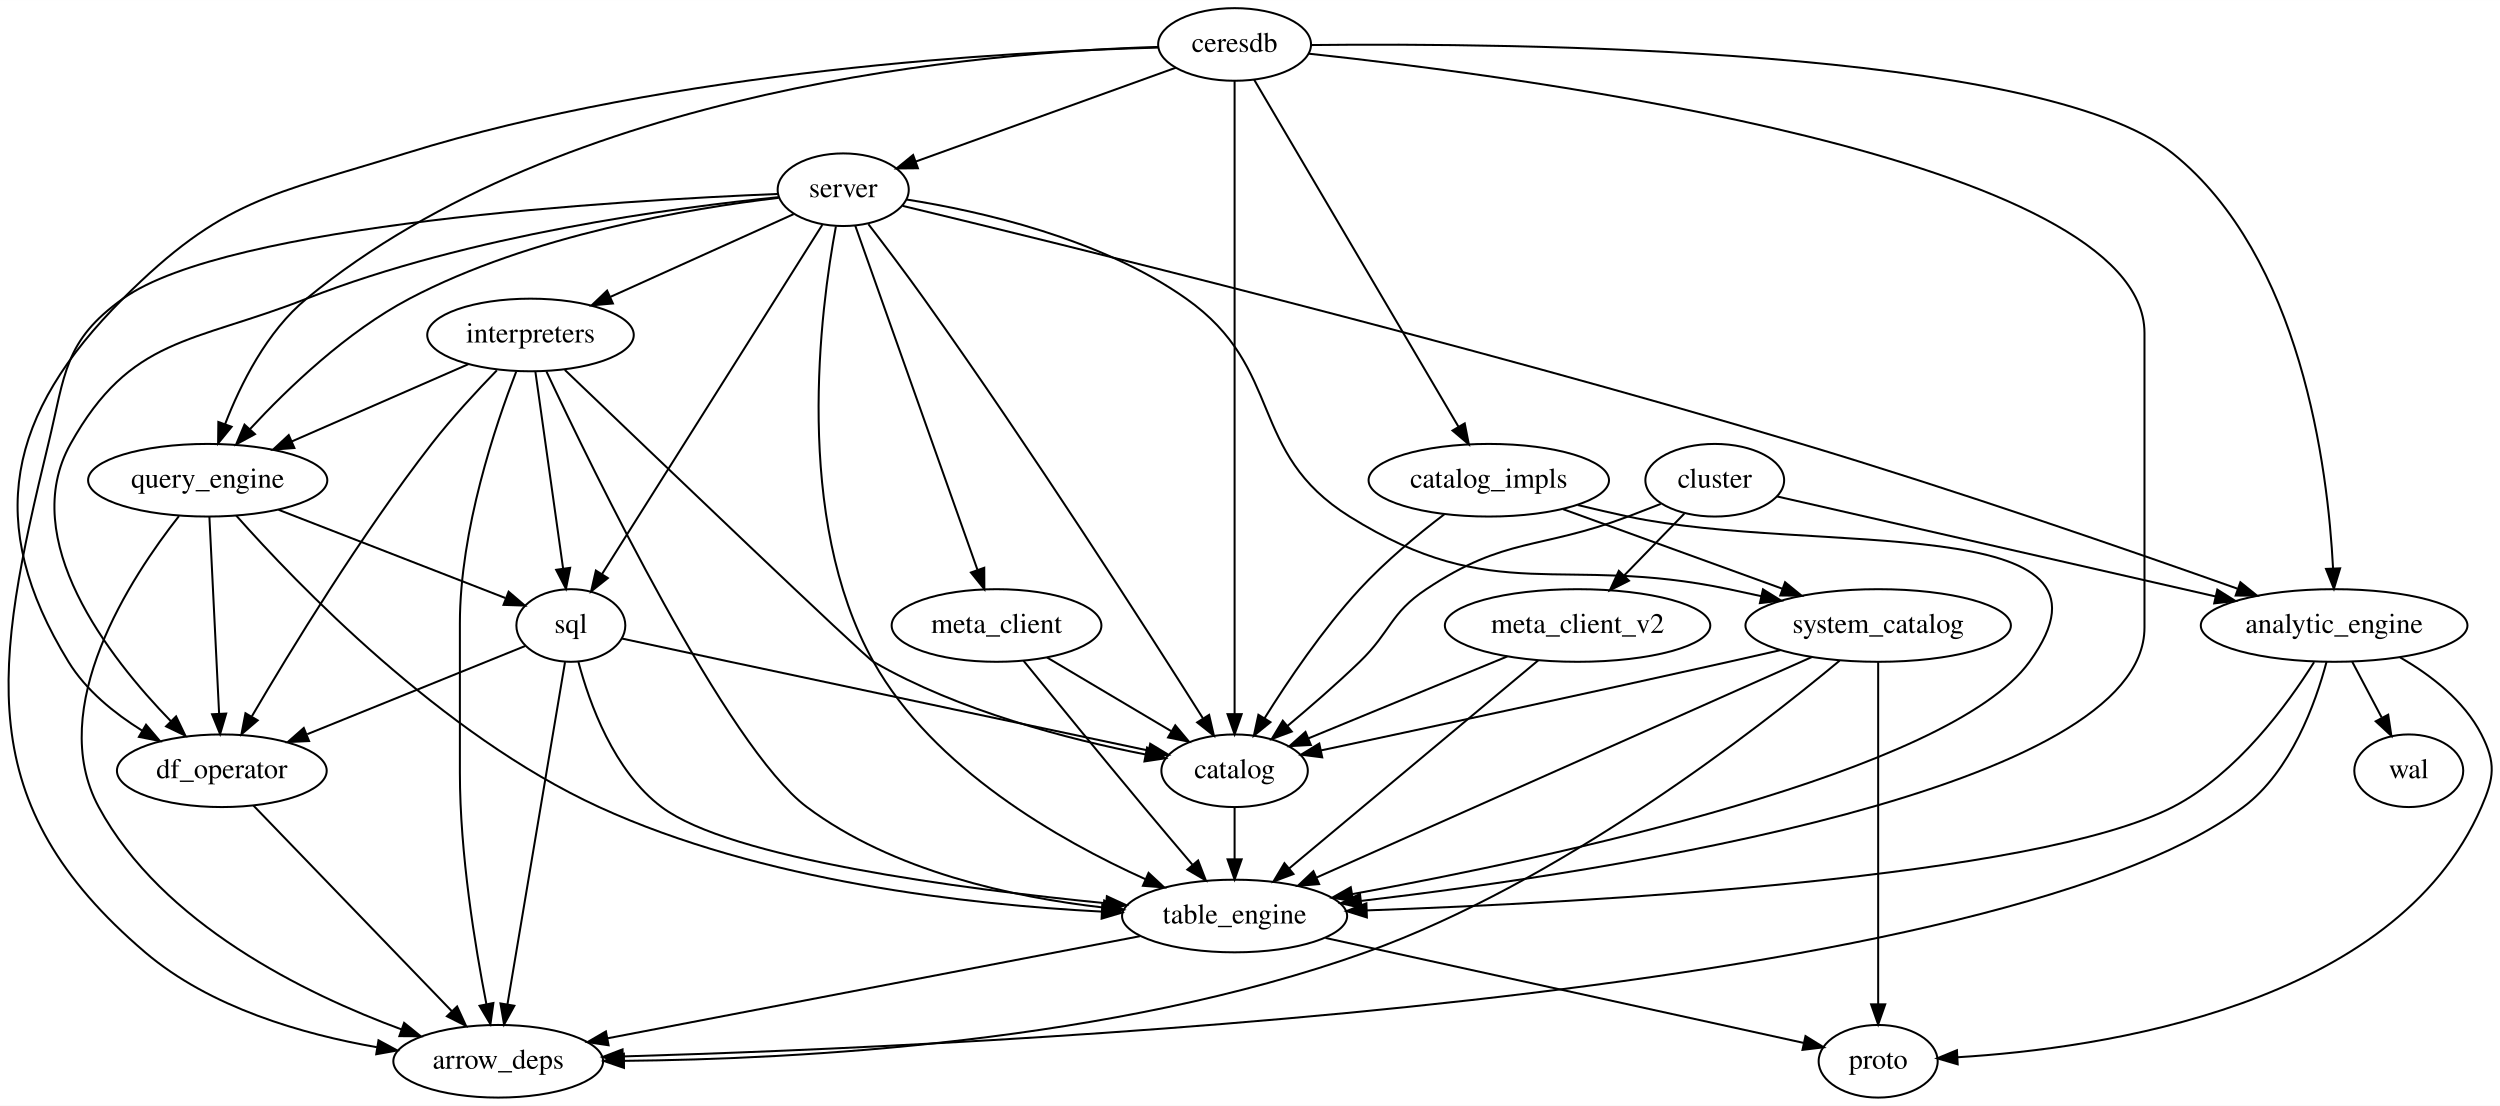
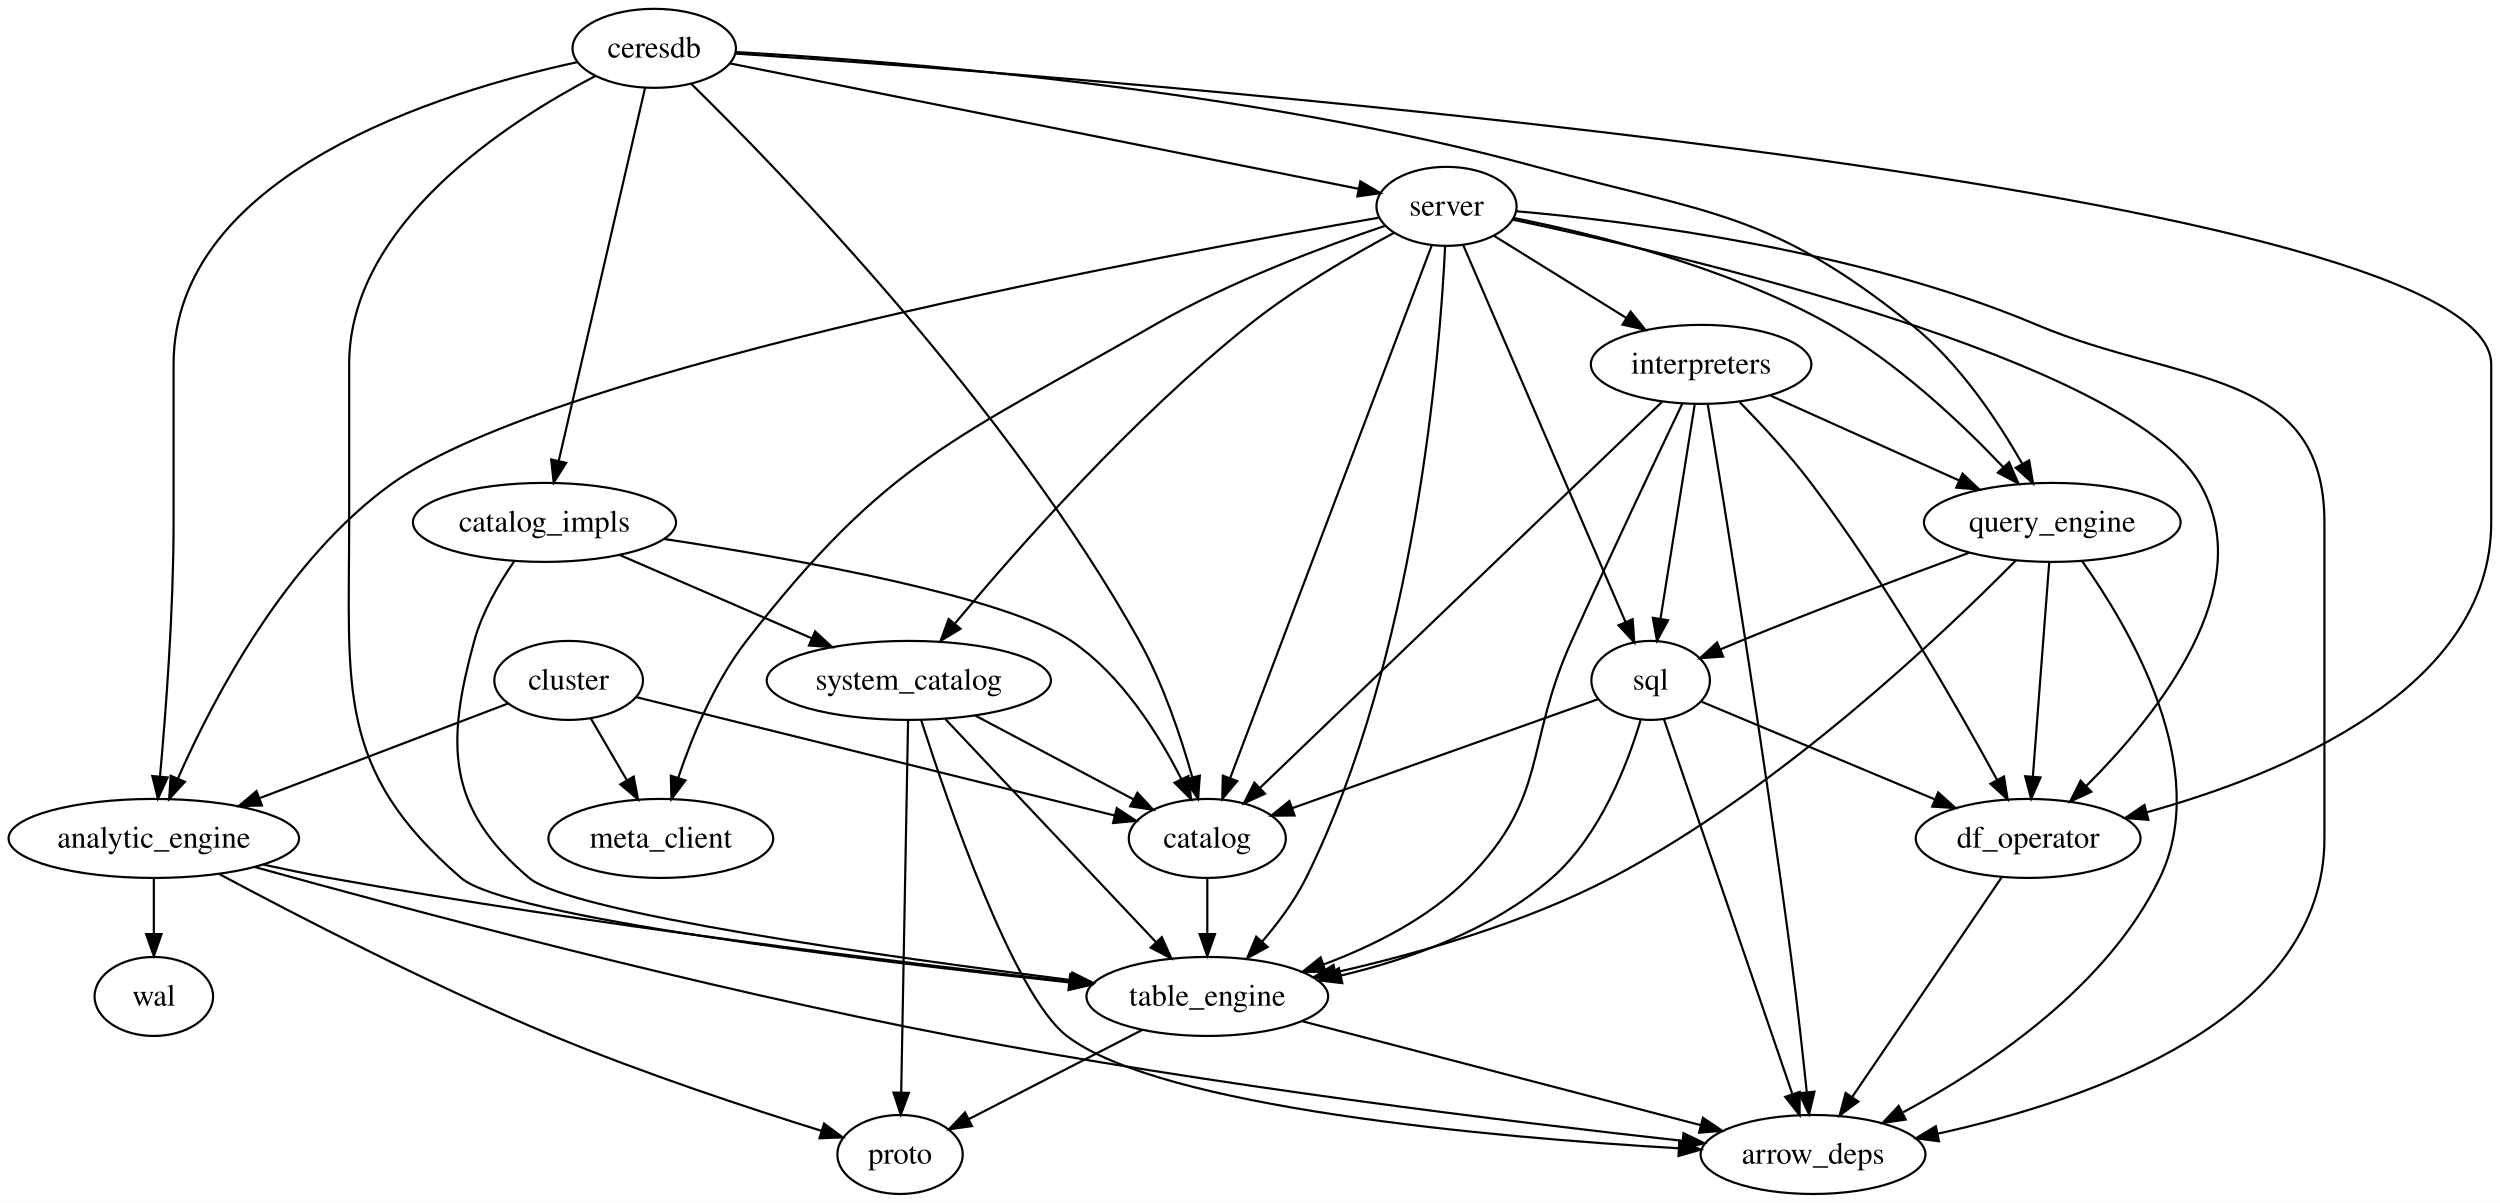
- <svg xmlns="http://www.w3.org/2000/svg" width="1239pt" height="548pt" viewBox="0.00 0.00 1239.17 548.00">
+ <svg xmlns="http://www.w3.org/2000/svg" width="1139pt" height="548pt" viewBox="0.00 0.00 1139.09 548.00">
  <g id="graph0" class="graph" transform="scale(1 1) rotate(0) translate(4 544)">
-     <polygon fill="white" stroke="transparent" points="-4,4 -4,-544 1235.17,-544 1235.17,4 -4,4" />
+     <polygon fill="#ffffff" stroke="transparent" points="-4,4 -4,-544 1135.091,-544 1135.091,4 -4,4" />
    <g id="node1" class="node">
-       <ellipse fill="none" stroke="black" cx="242.95" cy="-18" rx="51.99" ry="18" />
-       <text text-anchor="middle" x="242.95" y="-14.3" font-family="Times,serif" font-size="14.00">arrow_deps</text>
+       <ellipse fill="none" stroke="#000000" cx="822.091" cy="-18" rx="51.224" ry="18" />
+       <text text-anchor="middle" x="822.091" y="-13.8" font-family="Times,serif" font-size="14.00" fill="#000000">arrow_deps</text>
    </g>
    <g id="node2" class="node">
-       <ellipse fill="none" stroke="black" cx="1152.95" cy="-234" rx="66.09" ry="18" />
-       <text text-anchor="middle" x="1152.95" y="-230.3" font-family="Times,serif" font-size="14.00">analytic_engine</text>
+       <ellipse fill="none" stroke="#000000" cx="66.091" cy="-162" rx="66.182" ry="18" />
+       <text text-anchor="middle" x="66.091" y="-157.8" font-family="Times,serif" font-size="14.00" fill="#000000">analytic_engine</text>
    </g>
    <g id="edge1" class="edge">
-       <path fill="none" stroke="black" d="M1149.19,-215.96C1143.75,-195.52 1131.62,-161.78 1107.95,-144 980.67,-48.4 480.96,-25.54 304.81,-20.4" />
-       <polygon fill="black" stroke="black" points="304.77,-16.9 294.68,-20.12 304.57,-23.9 304.77,-16.9" />
+       <path fill="none" stroke="#000000" d="M112.001,-148.992C180.699,-129.906 314.537,-94.18 430.091,-72 547.12,-49.536 685.53,-32.722 762.616,-24.215" />
+       <polygon fill="#000000" stroke="#000000" points="763.061,-27.687 772.621,-23.12 762.299,-20.729 763.061,-27.687" />
    </g>
    <g id="node3" class="node">
-       <ellipse fill="none" stroke="black" cx="926.95" cy="-18" rx="29.5" ry="18" />
-       <text text-anchor="middle" x="926.95" y="-14.3" font-family="Times,serif" font-size="14.00">proto</text>
+       <ellipse fill="none" stroke="#000000" cx="406.091" cy="-18" rx="28.55" ry="18" />
+       <text text-anchor="middle" x="406.091" y="-13.8" font-family="Times,serif" font-size="14.00" fill="#000000">proto</text>
    </g>
    <g id="edge2" class="edge">
-       <path fill="none" stroke="black" d="M1185.64,-218.2C1200.84,-209.44 1217.41,-196.74 1225.95,-180 1233.22,-165.75 1232.32,-158.68 1225.95,-144 1183.12,-45.32 1037.5,-24.32 966.51,-20.01" />
-       <polygon fill="black" stroke="black" points="966.36,-16.49 956.19,-19.46 965.99,-23.48 966.36,-16.49" />
+       <path fill="none" stroke="#000000" d="M95.807,-145.811C131.391,-126.777 193.09,-94.884 248.091,-72 289.147,-54.918 337.731,-38.918 370.08,-28.837" />
+       <polygon fill="#000000" stroke="#000000" points="371.461,-32.074 379.983,-25.779 369.395,-25.386 371.461,-32.074" />
    </g>
    <g id="node4" class="node">
-       <ellipse fill="none" stroke="black" cx="607.95" cy="-90" rx="55.79" ry="18" />
-       <text text-anchor="middle" x="607.95" y="-86.3" font-family="Times,serif" font-size="14.00">table_engine</text>
+       <ellipse fill="none" stroke="#000000" cx="546.091" cy="-90" rx="55.075" ry="18" />
+       <text text-anchor="middle" x="546.091" y="-85.8" font-family="Times,serif" font-size="14.00" fill="#000000">table_engine</text>
    </g>
    <g id="edge3" class="edge">
-       <path fill="none" stroke="black" d="M1143.02,-215.83C1129.91,-194.92 1104.71,-160.38 1072.95,-144 1004.84,-108.89 784.68,-96.74 673.49,-92.78" />
-       <polygon fill="black" stroke="black" points="673.52,-89.28 663.4,-92.44 673.28,-96.28 673.52,-89.28" />
+       <path fill="none" stroke="#000000" d="M115.885,-150.092C125.857,-147.906 136.283,-145.762 146.091,-144 264.573,-122.715 404.162,-105.68 483.178,-96.776" />
+       <polygon fill="#000000" stroke="#000000" points="483.898,-100.217 493.447,-95.626 483.119,-93.261 483.898,-100.217" />
    </g>
    <g id="node5" class="node">
-       <ellipse fill="none" stroke="black" cx="1189.95" cy="-162" rx="27" ry="18" />
-       <text text-anchor="middle" x="1189.95" y="-158.3" font-family="Times,serif" font-size="14.00">wal</text>
+       <ellipse fill="none" stroke="#000000" cx="66.091" cy="-90" rx="27" ry="18" />
+       <text text-anchor="middle" x="66.091" y="-85.8" font-family="Times,serif" font-size="14.00" fill="#000000">wal</text>
    </g>
    <g id="edge4" class="edge">
-       <path fill="none" stroke="black" d="M1161.91,-216.05C1166.29,-207.77 1171.65,-197.62 1176.51,-188.42" />
-       <polygon fill="black" stroke="black" points="1179.75,-189.78 1181.33,-179.31 1173.56,-186.51 1179.75,-189.78" />
+       <path fill="none" stroke="#000000" d="M66.091,-143.831C66.091,-136.131 66.091,-126.974 66.091,-118.417" />
+       <polygon fill="#000000" stroke="#000000" points="69.591,-118.413 66.091,-108.413 62.591,-118.413 69.591,-118.413" />
+     </g>
+     <g id="edge40" class="edge">
+       <path fill="none" stroke="#000000" d="M589.52,-78.671C638.722,-65.835 718.829,-44.938 770.996,-31.329" />
+       <polygon fill="#000000" stroke="#000000" points="771.926,-34.704 780.719,-28.793 770.159,-27.93 771.926,-34.704" />
+     </g>
+     <g id="edge41" class="edge">
+       <path fill="none" stroke="#000000" d="M516.401,-74.731C493.159,-62.778 460.923,-46.2 437.301,-34.051" />
+       <polygon fill="#000000" stroke="#000000" points="438.884,-30.929 428.39,-29.468 435.683,-37.154 438.884,-30.929" />
+     </g>
+     <g id="node6" class="node">
+       <ellipse fill="none" stroke="#000000" cx="546.091" cy="-162" rx="35.78" ry="18" />
+       <text text-anchor="middle" x="546.091" y="-157.8" font-family="Times,serif" font-size="14.00" fill="#000000">catalog</text>
+     </g>
+     <g id="edge5" class="edge">
+       <path fill="none" stroke="#000000" d="M546.091,-143.831C546.091,-136.131 546.091,-126.974 546.091,-118.417" />
+       <polygon fill="#000000" stroke="#000000" points="549.591,-118.413 546.091,-108.413 542.591,-118.413 549.591,-118.413" />
+     </g>
+     <g id="node7" class="node">
+       <ellipse fill="none" stroke="#000000" cx="244.091" cy="-306" rx="59.936" ry="18" />
+       <text text-anchor="middle" x="244.091" y="-301.8" font-family="Times,serif" font-size="14.00" fill="#000000">catalog_impls</text>
+     </g>
+     <g id="edge8" class="edge">
+       <path fill="none" stroke="#000000" d="M230.19,-288.13C223.282,-278.109 215.662,-265.032 212.091,-252 199.069,-204.483 199.561,-175.921 237.091,-144 255.652,-128.213 399.29,-108.107 484.045,-97.436" />
+       <polygon fill="#000000" stroke="#000000" points="484.588,-100.896 494.077,-96.183 483.72,-93.95 484.588,-100.896" />
+     </g>
+     <g id="edge6" class="edge">
+       <path fill="none" stroke="#000000" d="M298.591,-298.449C359.738,-289.17 454.281,-272.151 484.091,-252 507.024,-236.497 523.955,-209.434 534.276,-189.021" />
+       <polygon fill="#000000" stroke="#000000" points="537.486,-190.423 538.68,-179.896 531.182,-187.381 537.486,-190.423" />
+     </g>
+     <g id="node8" class="node">
+       <ellipse fill="none" stroke="#000000" cx="410.091" cy="-234" rx="64.754" ry="18" />
+       <text text-anchor="middle" x="410.091" y="-229.8" font-family="Times,serif" font-size="14.00" fill="#000000">system_catalog</text>
+     </g>
+     <g id="edge7" class="edge">
+       <path fill="none" stroke="#000000" d="M278.486,-291.082C303.801,-280.101 338.43,-265.082 365.812,-253.205" />
+       <polygon fill="#000000" stroke="#000000" points="367.387,-256.337 375.169,-249.147 364.602,-249.915 367.387,-256.337" />
+     </g>
+     <g id="edge36" class="edge">
+       <path fill="none" stroke="#000000" d="M415.69,-215.969C427.92,-177.759 457.867,-90.609 482.091,-72 524.676,-39.287 675,-25.892 760.828,-20.814" />
+       <polygon fill="#000000" stroke="#000000" points="761.18,-24.299 770.964,-20.235 760.781,-17.311 761.18,-24.299" />
+     </g>
+     <g id="edge38" class="edge">
+       <path fill="none" stroke="#000000" d="M409.757,-215.956C409.061,-178.394 407.453,-91.554 406.617,-46.41" />
+       <polygon fill="#000000" stroke="#000000" points="410.112,-46.078 406.427,-36.145 403.113,-46.208 410.112,-46.078" />
+     </g>
+     <g id="edge39" class="edge">
+       <path fill="none" stroke="#000000" d="M426.767,-216.343C450.858,-190.834 495.497,-143.57 522.82,-114.64" />
+       <polygon fill="#000000" stroke="#000000" points="525.381,-117.025 529.703,-107.352 520.292,-112.219 525.381,-117.025" />
+     </g>
+     <g id="edge37" class="edge">
+       <path fill="none" stroke="#000000" d="M440.274,-218.021C461.637,-206.711 490.303,-191.535 512.41,-179.831" />
+       <polygon fill="#000000" stroke="#000000" points="514.242,-182.821 521.443,-175.049 510.967,-176.635 514.242,-182.821" />
+     </g>
+     <g id="node9" class="node">
+       <ellipse fill="none" stroke="#000000" cx="255.091" cy="-234" rx="33.86" ry="18" />
+       <text text-anchor="middle" x="255.091" y="-229.8" font-family="Times,serif" font-size="14.00" fill="#000000">cluster</text>
+     </g>
+     <g id="edge9" class="edge">
+       <path fill="none" stroke="#000000" d="M227.609,-223.531C198.037,-212.265 150.426,-194.127 114.54,-180.457" />
+       <polygon fill="#000000" stroke="#000000" points="115.346,-177.018 104.755,-176.729 112.854,-183.56 115.346,-177.018" />
+     </g>
+     <g id="edge10" class="edge">
+       <path fill="none" stroke="#000000" d="M285.683,-226.431C337.964,-213.495 444.587,-187.114 503.901,-172.439" />
+       <polygon fill="#000000" stroke="#000000" points="504.834,-175.814 513.7,-170.014 503.152,-169.018 504.834,-175.814" />
+     </g>
+     <g id="node10" class="node">
+       <ellipse fill="none" stroke="#000000" cx="297.091" cy="-162" rx="51.216" ry="18" />
+       <text text-anchor="middle" x="297.091" y="-157.8" font-family="Times,serif" font-size="14.00" fill="#000000">meta_client</text>
+     </g>
+     <g id="edge11" class="edge">
+       <path fill="none" stroke="#000000" d="M265.258,-216.571C270.138,-208.206 276.092,-197.998 281.525,-188.684" />
+       <polygon fill="#000000" stroke="#000000" points="284.71,-190.17 286.726,-179.769 278.664,-186.643 284.71,-190.17" />
+     </g>
+     <g id="node11" class="node">
+       <ellipse fill="none" stroke="#000000" cx="771.091" cy="-378" rx="50.246" ry="18" />
+       <text text-anchor="middle" x="771.091" y="-373.8" font-family="Times,serif" font-size="14.00" fill="#000000">interpreters</text>
+     </g>
+     <g id="edge17" class="edge">
+       <path fill="none" stroke="#000000" d="M774.075,-360.025C781.208,-316.728 799.58,-203.191 812.091,-108 814.788,-87.476 817.356,-64.255 819.215,-46.542" />
+       <polygon fill="#000000" stroke="#000000" points="822.727,-46.605 820.275,-36.297 815.764,-45.884 822.727,-46.605" />
+     </g>
+     <g id="edge14" class="edge">
+       <path fill="none" stroke="#000000" d="M762.533,-360.127C750.914,-335.77 729.588,-290.744 712.091,-252 690.545,-204.291 701.818,-181.302 665.091,-144 647.055,-125.681 621.671,-113 598.977,-104.554" />
+       <polygon fill="#000000" stroke="#000000" points="600.04,-101.218 589.446,-101.19 597.711,-107.819 600.04,-101.218" />
+     </g>
+     <g id="edge12" class="edge">
+       <path fill="none" stroke="#000000" d="M753.436,-361.051C713.382,-322.599 615.584,-228.714 570.093,-185.042" />
+       <polygon fill="#000000" stroke="#000000" points="572.382,-182.388 562.744,-177.987 567.534,-187.437 572.382,-182.388" />
+     </g>
+     <g id="node12" class="node">
+       <ellipse fill="none" stroke="#000000" cx="748.091" cy="-234" rx="27" ry="18" />
+       <text text-anchor="middle" x="748.091" y="-229.8" font-family="Times,serif" font-size="14.00" fill="#000000">sql</text>
+     </g>
+     <g id="edge13" class="edge">
+       <path fill="none" stroke="#000000" d="M768.178,-359.762C764.238,-335.093 757.173,-290.86 752.559,-261.973" />
+       <polygon fill="#000000" stroke="#000000" points="756.014,-261.412 750.98,-252.09 749.101,-262.517 756.014,-261.412" />
+     </g>
+     <g id="node13" class="node">
+       <ellipse fill="none" stroke="#000000" cx="920.091" cy="-162" rx="51.216" ry="18" />
+       <text text-anchor="middle" x="920.091" y="-157.8" font-family="Times,serif" font-size="14.00" fill="#000000">df_operator</text>
+     </g>
+     <g id="edge15" class="edge">
+       <path fill="none" stroke="#000000" d="M788.69,-360.781C798.723,-350.541 811.223,-337.041 821.091,-324 855.122,-279.025 887.889,-221.798 905.879,-188.79" />
+       <polygon fill="#000000" stroke="#000000" points="909.084,-190.22 910.761,-179.759 902.927,-186.891 909.084,-190.22" />
+     </g>
+     <g id="node14" class="node">
+       <ellipse fill="none" stroke="#000000" cx="931.091" cy="-306" rx="58.474" ry="18" />
+       <text text-anchor="middle" x="931.091" y="-301.8" font-family="Times,serif" font-size="14.00" fill="#000000">query_engine</text>
+     </g>
+     <g id="edge16" class="edge">
+       <path fill="none" stroke="#000000" d="M802.702,-363.775C827.305,-352.704 861.688,-337.231 888.682,-325.084" />
+       <polygon fill="#000000" stroke="#000000" points="890.21,-328.234 897.893,-320.939 887.338,-321.851 890.21,-328.234" />
+     </g>
+     <g id="edge32" class="edge">
+       <path fill="none" stroke="#000000" d="M754.147,-216.324C767.02,-178.747 797.19,-90.684 812.627,-45.623" />
+       <polygon fill="#000000" stroke="#000000" points="816.022,-46.515 815.952,-35.92 809.399,-44.246 816.022,-46.515" />
+     </g>
+     <g id="edge34" class="edge">
+       <path fill="none" stroke="#000000" d="M743.514,-215.899C737.502,-195.663 725.039,-163.219 703.091,-144 676.284,-120.525 638.756,-107.13 607.113,-99.554" />
+       <polygon fill="#000000" stroke="#000000" points="607.591,-96.074 597.067,-97.293 606.054,-102.903 607.591,-96.074" />
+     </g>
+     <g id="edge33" class="edge">
+       <path fill="none" stroke="#000000" d="M724.126,-225.458C689.682,-213.181 625.812,-190.415 584.671,-175.751" />
+       <polygon fill="#000000" stroke="#000000" points="585.836,-172.451 575.241,-172.39 583.485,-179.044 585.836,-172.451" />
+     </g>
+     <g id="edge35" class="edge">
+       <path fill="none" stroke="#000000" d="M771.288,-224.29C798.412,-212.936 843.862,-193.91 877.41,-179.867" />
+       <polygon fill="#000000" stroke="#000000" points="879.095,-182.956 886.967,-175.866 876.391,-176.499 879.095,-182.956" />
+     </g>
+     <g id="edge42" class="edge">
+       <path fill="none" stroke="#000000" d="M908.074,-144.343C891.029,-119.296 859.708,-73.274 839.941,-44.229" />
+       <polygon fill="#000000" stroke="#000000" points="842.726,-42.1 834.206,-35.802 836.939,-46.038 842.726,-42.1" />
+     </g>
+     <g id="edge18" class="edge">
+       <path fill="none" stroke="#000000" d="M944.699,-288.317C966.398,-257.808 1004.059,-193.77 980.091,-144 956.024,-94.023 901.42,-57.719 863.178,-37.26" />
+       <polygon fill="#000000" stroke="#000000" points="864.323,-33.911 853.837,-32.402 861.093,-40.121 864.323,-33.911" />
+     </g>
+     <g id="edge20" class="edge">
+       <path fill="none" stroke="#000000" d="M914.489,-288.68C882.06,-255.809 806.74,-184.091 730.091,-144 690.587,-123.338 642.065,-109.516 604.769,-101.033" />
+       <polygon fill="#000000" stroke="#000000" points="605.083,-97.518 594.564,-98.78 603.574,-104.353 605.083,-97.518" />
+     </g>
+     <g id="edge19" class="edge">
+       <path fill="none" stroke="#000000" d="M893.218,-292.187C864.495,-281.57 824.118,-266.338 789.091,-252 786.069,-250.763 782.936,-249.447 779.808,-248.113" />
+       <polygon fill="#000000" stroke="#000000" points="781.128,-244.87 770.561,-244.108 778.346,-251.294 781.128,-244.87" />
+     </g>
+     <g id="edge21" class="edge">
+       <path fill="none" stroke="#000000" d="M929.698,-287.762C927.822,-263.201 924.464,-219.247 922.257,-190.354" />
+       <polygon fill="#000000" stroke="#000000" points="925.724,-189.794 921.473,-180.09 918.745,-190.327 925.724,-189.794" />
+     </g>
+     <g id="node15" class="node">
+       <ellipse fill="none" stroke="#000000" cx="655.091" cy="-450" rx="31.922" ry="18" />
+       <text text-anchor="middle" x="655.091" y="-445.8" font-family="Times,serif" font-size="14.00" fill="#000000">server</text>
+     </g>
+     <g id="edge23" class="edge">
+       <path fill="none" stroke="#000000" d="M686.959,-447.762C738.59,-443.237 842.927,-430.319 924.091,-396 989.153,-368.49 1055.091,-376.639 1055.091,-306 1055.091,-306 1055.091,-306 1055.091,-162 1055.091,-79.397 947.813,-42.593 878.842,-27.466" />
+       <polygon fill="#000000" stroke="#000000" points="879.468,-24.022 868.962,-25.389 878.028,-30.872 879.468,-24.022" />
+     </g>
+     <g id="edge22" class="edge">
+       <path fill="none" stroke="#000000" d="M624.357,-444.857C530.526,-428.711 249.633,-376.949 175.091,-324 126.463,-289.459 93.188,-225.867 77.134,-189.478" />
+       <polygon fill="#000000" stroke="#000000" points="80.22,-187.795 73.064,-179.982 73.786,-190.553 80.22,-187.795" />
+     </g>
+     <g id="edge30" class="edge">
+       <path fill="none" stroke="#000000" d="M654.448,-431.718C652.072,-382.587 641.079,-244.615 591.091,-144 585.936,-133.624 578.416,-123.518 570.993,-114.907" />
+       <polygon fill="#000000" stroke="#000000" points="573.571,-112.539 564.275,-107.456 568.372,-117.227 573.571,-112.539" />
+     </g>
+     <g id="edge24" class="edge">
+       <path fill="none" stroke="#000000" d="M648.273,-431.984C629.806,-383.193 578.73,-248.238 556.572,-189.693" />
+       <polygon fill="#000000" stroke="#000000" points="559.72,-188.123 552.907,-180.009 553.173,-190.6 559.72,-188.123" />
+     </g>
+     <g id="edge29" class="edge">
+       <path fill="none" stroke="#000000" d="M631.034,-437.854C612.228,-427.832 585.878,-412.603 565.091,-396 512.098,-353.675 459.44,-293.921 431.209,-260.069" />
+       <polygon fill="#000000" stroke="#000000" points="433.643,-257.521 424.572,-252.047 428.25,-261.983 433.643,-257.521" />
+     </g>
+     <g id="edge26" class="edge">
+       <path fill="none" stroke="#000000" d="M627.329,-441.218C599.692,-431.91 556.541,-415.828 522.091,-396 431.481,-343.85 400.227,-334.561 336.091,-252 321.635,-233.391 311.412,-208.604 305.07,-189.755" />
+       <polygon fill="#000000" stroke="#000000" points="308.321,-188.431 301.943,-179.971 301.653,-190.562 308.321,-188.431" />
+     </g>
+     <g id="edge25" class="edge">
+       <path fill="none" stroke="#000000" d="M676.638,-436.626C693.57,-426.117 717.472,-411.281 736.994,-399.163" />
+       <polygon fill="#000000" stroke="#000000" points="738.965,-402.06 745.615,-393.812 735.273,-396.113 738.965,-402.06" />
+     </g>
+     <g id="edge28" class="edge">
+       <path fill="none" stroke="#000000" d="M662.702,-432.324C678.995,-394.481 717.335,-305.433 736.607,-260.671" />
+       <polygon fill="#000000" stroke="#000000" points="739.895,-261.886 740.635,-251.317 733.466,-259.118 739.895,-261.886" />
+     </g>
+     <g id="edge31" class="edge">
+       <path fill="none" stroke="#000000" d="M685.144,-443.954C762.507,-427.672 964.786,-380.31 998.091,-324 1025.97,-276.865 979.007,-218.253 946.687,-186.03" />
+       <polygon fill="#000000" stroke="#000000" points="948.857,-183.259 939.242,-178.808 943.984,-188.283 948.857,-183.259" />
+     </g>
+     <g id="edge27" class="edge">
+       <path fill="none" stroke="#000000" d="M685.451,-444.74C721.651,-437.566 783.15,-422.478 830.091,-396 860.43,-378.886 889.515,-351.394 908.616,-331.293" />
+       <polygon fill="#000000" stroke="#000000" points="911.417,-333.422 915.675,-323.721 906.296,-328.649 911.417,-333.422" />
+     </g>
+     <g id="node16" class="node">
+       <ellipse fill="none" stroke="#000000" cx="294.091" cy="-522" rx="37.225" ry="18" />
+       <text text-anchor="middle" x="294.091" y="-517.8" font-family="Times,serif" font-size="14.00" fill="#000000">ceresdb</text>
+     </g>
+     <g id="edge43" class="edge">
+       <path fill="none" stroke="#000000" d="M258.905,-515.673C196.999,-502.293 75.091,-464.912 75.091,-378 75.091,-378 75.091,-378 75.091,-306 75.091,-265.798 71.553,-219.405 68.914,-190.385" />
+       <polygon fill="#000000" stroke="#000000" points="72.374,-189.792 67.956,-180.163 65.405,-190.446 72.374,-189.792" />
+     </g>
+     <g id="edge48" class="edge">
+       <path fill="none" stroke="#000000" d="M267.29,-509.407C226.899,-488.354 155.091,-441.934 155.091,-378 155.091,-378 155.091,-378 155.091,-306 155.091,-230.516 148.929,-193.298 206.091,-144 226.731,-126.2 390.583,-106.349 483.077,-96.408" />
+       <polygon fill="#000000" stroke="#000000" points="483.594,-99.873 493.167,-95.333 482.852,-92.912 483.594,-99.873" />
    </g>
    <g id="edge44" class="edge">
-       <path fill="none" stroke="black" d="M560.98,-79.99C493.35,-67.02 368.85,-43.15 297.33,-29.43" />
-       <polygon fill="black" stroke="black" points="297.65,-25.93 287.17,-27.48 296.33,-32.8 297.65,-25.93" />
+       <path fill="none" stroke="#000000" d="M310.883,-505.882C351.322,-466.242 455.187,-359.39 515.091,-252 526.044,-232.364 534.111,-208.179 539.266,-189.826" />
+       <polygon fill="#000000" stroke="#000000" points="542.682,-190.601 541.897,-180.035 535.921,-188.784 542.682,-190.601" />
    </g>
    <g id="edge45" class="edge">
-       <path fill="none" stroke="black" d="M652.98,-79.12C716.49,-65.18 831.18,-40.02 889.98,-27.11" />
-       <polygon fill="black" stroke="black" points="890.93,-30.49 899.95,-24.92 889.43,-23.65 890.93,-30.49" />
-     </g>
-     <g id="node6" class="node">
-       <ellipse fill="none" stroke="black" cx="607.95" cy="-162" rx="36.29" ry="18" />
-       <text text-anchor="middle" x="607.95" y="-158.3" font-family="Times,serif" font-size="14.00">catalog</text>
-     </g>
-     <g id="edge5" class="edge">
-       <path fill="none" stroke="black" d="M607.95,-143.7C607.95,-135.98 607.95,-126.71 607.95,-118.11" />
-       <polygon fill="black" stroke="black" points="611.45,-118.1 607.95,-108.1 604.45,-118.1 611.45,-118.1" />
-     </g>
-     <g id="node7" class="node">
-       <ellipse fill="none" stroke="black" cx="733.95" cy="-306" rx="59.59" ry="18" />
-       <text text-anchor="middle" x="733.95" y="-302.3" font-family="Times,serif" font-size="14.00">catalog_impls</text>
-     </g>
-     <g id="edge8" class="edge">
-       <path fill="none" stroke="black" d="M778.03,-293.7C786.29,-291.71 794.87,-289.73 802.95,-288 894.93,-268.37 1057.15,-292.15 1001.95,-216 962.09,-161.02 765.84,-119.02 666.21,-100.85" />
-       <polygon fill="black" stroke="black" points="666.76,-97.39 656.3,-99.06 665.52,-104.28 666.76,-97.39" />
-     </g>
-     <g id="edge6" class="edge">
-       <path fill="none" stroke="black" d="M711.93,-289.15C698.95,-279.25 682.65,-265.8 669.95,-252 651.65,-232.11 634.38,-206.55 622.74,-187.93" />
-       <polygon fill="black" stroke="black" points="625.72,-186.09 617.5,-179.4 619.75,-189.75 625.72,-186.09" />
-     </g>
-     <g id="node8" class="node">
-       <ellipse fill="none" stroke="black" cx="926.95" cy="-234" rx="65.79" ry="18" />
-       <text text-anchor="middle" x="926.95" y="-230.3" font-family="Times,serif" font-size="14.00">system_catalog</text>
-     </g>
-     <g id="edge7" class="edge">
-       <path fill="none" stroke="black" d="M770.71,-291.67C801.56,-280.48 845.86,-264.41 879.41,-252.24" />
-       <polygon fill="black" stroke="black" points="880.8,-255.46 889.01,-248.76 878.42,-248.88 880.8,-255.46" />
-     </g>
-     <g id="edge40" class="edge">
-       <path fill="none" stroke="black" d="M907.82,-216.56C867.5,-182.93 769.54,-106.58 672.95,-72 547.91,-27.23 390.79,-19.01 305.33,-18.21" />
-       <polygon fill="black" stroke="black" points="305.29,-14.71 295.27,-18.15 305.25,-21.71 305.29,-14.71" />
-     </g>
-     <g id="edge42" class="edge">
-       <path fill="none" stroke="black" d="M926.95,-215.85C926.95,-178.83 926.95,-91.18 926.95,-46.39" />
-       <polygon fill="black" stroke="black" points="930.45,-46.23 926.95,-36.23 923.45,-46.23 930.45,-46.23" />
-     </g>
-     <g id="edge43" class="edge">
-       <path fill="none" stroke="black" d="M894.01,-218.34C835.26,-192.19 712.58,-137.58 648.65,-109.12" />
-       <polygon fill="black" stroke="black" points="649.85,-105.82 639.29,-104.95 647,-112.22 649.85,-105.82" />
-     </g>
-     <g id="edge41" class="edge">
-       <path fill="none" stroke="black" d="M878.41,-221.76C869.93,-219.82 861.18,-217.84 852.95,-216 782.17,-200.21 699.72,-182.52 650.79,-172.09" />
-       <polygon fill="black" stroke="black" points="651.38,-168.64 640.87,-169.98 649.92,-175.49 651.38,-168.64" />
-     </g>
-     <g id="node9" class="node">
-       <ellipse fill="none" stroke="black" cx="845.95" cy="-306" rx="34.39" ry="18" />
-       <text text-anchor="middle" x="845.95" y="-302.3" font-family="Times,serif" font-size="14.00">cluster</text>
-     </g>
-     <g id="edge9" class="edge">
-       <path fill="none" stroke="black" d="M876.79,-297.97C927.45,-286.42 1029.12,-263.23 1093.96,-248.45" />
-       <polygon fill="black" stroke="black" points="1095.06,-251.79 1104.03,-246.15 1093.51,-244.96 1095.06,-251.79" />
-     </g>
-     <g id="edge10" class="edge">
-       <path fill="none" stroke="black" d="M819.16,-294.26C813.8,-292.16 808.21,-289.98 802.95,-288 758.76,-271.31 742.27,-278.17 702.95,-252 684.88,-239.97 685.56,-231.08 669.95,-216 658.64,-205.08 645.47,-193.66 634.19,-184.23" />
-       <polygon fill="black" stroke="black" points="636.3,-181.43 626.36,-177.75 631.84,-186.82 636.3,-181.43" />
-     </g>
-     <g id="node10" class="node">
-       <ellipse fill="none" stroke="black" cx="777.95" cy="-234" rx="65.79" ry="18" />
-       <text text-anchor="middle" x="777.95" y="-230.3" font-family="Times,serif" font-size="14.00">meta_client_v2</text>
-     </g>
-     <g id="edge11" class="edge">
-       <path fill="none" stroke="black" d="M830.86,-289.46C822.13,-280.48 810.96,-268.98 801.13,-258.87" />
-       <polygon fill="black" stroke="black" points="803.42,-256.2 793.95,-251.47 798.4,-261.08 803.42,-256.2" />
-     </g>
-     <g id="edge21" class="edge">
-       <path fill="none" stroke="black" d="M758.45,-216.71C728.09,-191.35 669.45,-142.37 635.01,-113.6" />
-       <polygon fill="black" stroke="black" points="637.14,-110.82 627.22,-107.1 632.65,-116.2 637.14,-110.82" />
-     </g>
-     <g id="edge20" class="edge">
-       <path fill="none" stroke="black" d="M743.14,-218.67C714.42,-206.84 673.81,-190.12 644.6,-178.09" />
-       <polygon fill="black" stroke="black" points="645.75,-174.78 635.17,-174.21 643.08,-181.25 645.75,-174.78" />
-     </g>
-     <g id="node11" class="node">
-       <ellipse fill="none" stroke="black" cx="258.95" cy="-378" rx="51.19" ry="18" />
-       <text text-anchor="middle" x="258.95" y="-374.3" font-family="Times,serif" font-size="14.00">interpreters</text>
-     </g>
-     <g id="edge17" class="edge">
-       <path fill="none" stroke="black" d="M251.87,-359.85C241.64,-333.49 223.95,-281.21 223.95,-235 223.95,-235 223.95,-235 223.95,-161 223.95,-120.86 231.5,-74.9 237.08,-46.4" />
-       <polygon fill="black" stroke="black" points="240.56,-46.88 239.1,-36.39 233.69,-45.5 240.56,-46.88" />
-     </g>
-     <g id="edge14" class="edge">
-       <path fill="none" stroke="black" d="M266.81,-359.99C289.58,-311.39 356.49,-173.51 395.95,-144 438.46,-112.21 497.83,-99.34 542.93,-94.2" />
-       <polygon fill="black" stroke="black" points="543.32,-97.68 552.91,-93.16 542.6,-90.72 543.32,-97.68" />
-     </g>
-     <g id="edge12" class="edge">
-       <path fill="none" stroke="black" d="M275.96,-360.69C318.14,-320.28 424.44,-218.6 428.95,-216 471.29,-191.58 525.87,-177.54 563.57,-170.12" />
-       <polygon fill="black" stroke="black" points="564.56,-173.5 573.74,-168.2 563.26,-166.62 564.56,-173.5" />
-     </g>
-     <g id="node12" class="node">
-       <ellipse fill="none" stroke="black" cx="278.95" cy="-234" rx="27" ry="18" />
-       <text text-anchor="middle" x="278.95" y="-230.3" font-family="Times,serif" font-size="14.00">sql</text>
-     </g>
-     <g id="edge13" class="edge">
-       <path fill="none" stroke="black" d="M261.36,-359.87C264.77,-335.67 271.03,-291.21 275.09,-262.39" />
-       <polygon fill="black" stroke="black" points="278.6,-262.58 276.53,-252.19 271.67,-261.6 278.6,-262.58" />
-     </g>
-     <g id="node13" class="node">
-       <ellipse fill="none" stroke="black" cx="105.95" cy="-162" rx="51.99" ry="18" />
-       <text text-anchor="middle" x="105.95" y="-158.3" font-family="Times,serif" font-size="14.00">df_operator</text>
-     </g>
-     <g id="edge15" class="edge">
-       <path fill="none" stroke="black" d="M242.28,-360.47C232.42,-350.34 219.94,-336.87 209.95,-324 174.86,-278.78 139.97,-221.63 120.85,-189.01" />
-       <polygon fill="black" stroke="black" points="123.72,-186.98 115.67,-180.1 117.67,-190.5 123.72,-186.98" />
-     </g>
-     <g id="node14" class="node">
-       <ellipse fill="none" stroke="black" cx="98.95" cy="-306" rx="59.29" ry="18" />
-       <text text-anchor="middle" x="98.95" y="-302.3" font-family="Times,serif" font-size="14.00">query_engine</text>
-     </g>
-     <g id="edge16" class="edge">
-       <path fill="none" stroke="black" d="M228.1,-363.5C203.24,-352.63 168.05,-337.23 140.68,-325.26" />
-       <polygon fill="black" stroke="black" points="141.92,-321.98 131.35,-321.18 139.11,-328.39 141.92,-321.98" />
-     </g>
-     <g id="edge36" class="edge">
-       <path fill="none" stroke="black" d="M276.06,-215.85C269.82,-178.75 255.03,-90.81 247.51,-46.1" />
-       <polygon fill="black" stroke="black" points="250.96,-45.51 245.85,-36.23 244.06,-46.67 250.96,-45.51" />
-     </g>
-     <g id="edge38" class="edge">
-       <path fill="none" stroke="black" d="M282.7,-215.96C288.14,-195.51 300.26,-161.77 323.95,-144 357.96,-118.49 471.47,-103.52 544.27,-96.32" />
-       <polygon fill="black" stroke="black" points="544.64,-99.8 554.26,-95.36 543.97,-92.84 544.64,-99.8" />
-     </g>
-     <g id="edge37" class="edge">
-       <path fill="none" stroke="black" d="M304.21,-227.54C319.71,-224.2 339.98,-219.84 357.95,-216 430.66,-200.47 515.3,-182.56 565.1,-172.04" />
-       <polygon fill="black" stroke="black" points="566.12,-175.4 575.18,-169.91 564.67,-168.56 566.12,-175.4" />
-     </g>
-     <g id="edge39" class="edge">
-       <path fill="none" stroke="black" d="M256.33,-223.85C228.99,-212.79 182.41,-193.94 148.32,-180.14" />
-       <polygon fill="black" stroke="black" points="149.2,-176.72 138.62,-176.22 146.57,-183.21 149.2,-176.72" />
+       <path fill="none" stroke="#000000" d="M289.914,-503.955C281.201,-466.314 261.032,-379.187 250.601,-334.125" />
+       <polygon fill="#000000" stroke="#000000" points="253.956,-333.098 248.291,-324.145 247.137,-334.677 253.956,-333.098" />
+     </g>
+     <g id="edge49" class="edge">
+       <path fill="none" stroke="#000000" d="M331.136,-519.61C493.12,-508.677 1131.091,-460.386 1131.091,-378 1131.091,-378 1131.091,-378 1131.091,-306 1131.091,-230.014 1036.578,-191.237 974.063,-173.9" />
+       <polygon fill="#000000" stroke="#000000" points="974.888,-170.498 964.323,-171.299 973.082,-177.261 974.888,-170.498" />
    </g>
    <g id="edge46" class="edge">
-       <path fill="none" stroke="black" d="M121.66,-144.71C145.79,-119.7 192.1,-71.71 219.99,-42.8" />
-       <polygon fill="black" stroke="black" points="222.57,-45.16 226.99,-35.54 217.53,-40.3 222.57,-45.16" />
-     </g>
-     <g id="edge22" class="edge">
-       <path fill="none" stroke="black" d="M84.72,-288.24C60.96,-258.09 18.31,-193.28 44.95,-144 76.24,-86.12 147.11,-51.46 195,-33.8" />
-       <polygon fill="black" stroke="black" points="196.31,-37.05 204.55,-30.39 193.96,-30.46 196.31,-37.05" />
-     </g>
-     <g id="edge24" class="edge">
-       <path fill="none" stroke="black" d="M113.07,-288.5C142.67,-255.13 214.96,-179.74 292.95,-144 373.46,-107.1 476.12,-95.62 541.95,-92.19" />
-       <polygon fill="black" stroke="black" points="542.36,-95.68 552.19,-91.71 542.03,-88.69 542.36,-95.68" />
-     </g>
-     <g id="edge23" class="edge">
-       <path fill="none" stroke="black" d="M134.08,-291.34C166.67,-278.66 214.78,-259.95 246.49,-247.62" />
-       <polygon fill="black" stroke="black" points="248.11,-250.75 256.16,-243.86 245.57,-244.22 248.11,-250.75" />
-     </g>
-     <g id="edge25" class="edge">
-       <path fill="none" stroke="black" d="M99.79,-287.87C100.99,-263.67 103.18,-219.21 104.6,-190.39" />
-       <polygon fill="black" stroke="black" points="108.11,-190.35 105.1,-180.19 101.11,-190 108.11,-190.35" />
-     </g>
-     <g id="node15" class="node">
-       <ellipse fill="none" stroke="black" cx="489.95" cy="-234" rx="51.99" ry="18" />
-       <text text-anchor="middle" x="489.95" y="-230.3" font-family="Times,serif" font-size="14.00">meta_client</text>
-     </g>
-     <g id="edge19" class="edge">
-       <path fill="none" stroke="black" d="M503.32,-216.53C517.9,-198.61 541.95,-169.16 562.95,-144 570.77,-134.63 579.42,-124.4 587.04,-115.45" />
-       <polygon fill="black" stroke="black" points="589.87,-117.53 593.69,-107.65 584.54,-112.99 589.87,-117.53" />
-     </g>
-     <g id="edge18" class="edge">
-       <path fill="none" stroke="black" d="M514.97,-218.15C532.96,-207.48 557.34,-193.02 576.62,-181.58" />
-       <polygon fill="black" stroke="black" points="578.54,-184.52 585.35,-176.4 574.97,-178.5 578.54,-184.52" />
-     </g>
-     <g id="node16" class="node">
-       <ellipse fill="none" stroke="black" cx="413.95" cy="-450" rx="32.49" ry="18" />
-       <text text-anchor="middle" x="413.95" y="-446.3" font-family="Times,serif" font-size="14.00">server</text>
-     </g>
-     <g id="edge27" class="edge">
-       <path fill="none" stroke="black" d="M381.6,-447.91C303.79,-444.72 108.77,-433.13 56.95,-396 27.7,-375.04 28.41,-358.97 19.95,-324 -6.86,-213.18 -18.8,-145.99 67.95,-72 100.07,-44.6 146.05,-31.37 182.82,-24.97" />
-       <polygon fill="black" stroke="black" points="183.61,-28.39 192.92,-23.35 182.49,-21.48 183.61,-28.39" />
-     </g>
-     <g id="edge26" class="edge">
-       <path fill="none" stroke="black" d="M443.33,-442C518.13,-424.03 721.71,-374.13 888.95,-324 965.12,-301.17 1052.34,-270.95 1105,-252.26" />
-       <polygon fill="black" stroke="black" points="1106.49,-255.44 1114.74,-248.79 1104.14,-248.85 1106.49,-255.44" />
-     </g>
-     <g id="edge34" class="edge">
-       <path fill="none" stroke="black" d="M410.33,-431.81C402.74,-391.21 388.96,-287.45 428.95,-216 458.55,-163.11 521.01,-127.52 563.73,-108.26" />
-       <polygon fill="black" stroke="black" points="565.31,-111.39 573.06,-104.17 562.5,-104.98 565.31,-111.39" />
-     </g>
-     <g id="edge28" class="edge">
-       <path fill="none" stroke="black" d="M426.43,-432.93C434.44,-422.51 444.98,-408.58 453.95,-396 506.81,-321.9 564.96,-231.18 592.21,-188.07" />
-       <polygon fill="black" stroke="black" points="595.32,-189.69 597.7,-179.37 589.4,-185.96 595.32,-189.69" />
-     </g>
-     <g id="edge33" class="edge">
-       <path fill="none" stroke="black" d="M445.36,-445.14C481.57,-439.42 541.52,-425.96 583.95,-396 632.96,-361.39 614.06,-319.78 664.95,-288 737.11,-242.94 769.7,-269.53 852.95,-252 858.19,-250.9 863.63,-249.72 869.08,-248.51" />
-       <polygon fill="black" stroke="black" points="869.85,-251.92 878.84,-246.32 868.32,-245.09 869.85,-251.92" />
-     </g>
-     <g id="edge29" class="edge">
-       <path fill="none" stroke="black" d="M389.39,-437.91C365,-426.89 327.21,-409.83 298.58,-396.9" />
-       <polygon fill="black" stroke="black" points="299.8,-393.61 289.25,-392.68 296.92,-399.99 299.8,-393.61" />
-     </g>
-     <g id="edge32" class="edge">
-       <path fill="none" stroke="black" d="M403.58,-432.56C380,-395.19 322.27,-303.68 294.45,-259.57" />
-       <polygon fill="black" stroke="black" points="297.28,-257.5 288.99,-250.91 291.36,-261.23 297.28,-257.5" />
-     </g>
-     <g id="edge35" class="edge">
-       <path fill="none" stroke="black" d="M381.8,-446.3C330.73,-441.19 228.6,-427.67 147.95,-396 91.12,-373.68 60.73,-377.3 30.95,-324 4.49,-276.65 49.8,-218.36 80.74,-186.52" />
-       <polygon fill="black" stroke="black" points="83.28,-188.94 87.87,-179.39 78.32,-183.99 83.28,-188.94" />
-     </g>
-     <g id="edge31" class="edge">
-       <path fill="none" stroke="black" d="M382,-445.98C338.44,-440.82 258.99,-427.6 198.95,-396 167.9,-379.66 138.7,-351.64 119.96,-331.4" />
-       <polygon fill="black" stroke="black" points="122.38,-328.86 113.07,-323.8 117.19,-333.56 122.38,-328.86" />
-     </g>
-     <g id="edge30" class="edge">
-       <path fill="none" stroke="black" d="M419.91,-432.21C433.06,-395.19 464.63,-306.3 480.5,-261.6" />
-       <polygon fill="black" stroke="black" points="483.86,-262.61 483.91,-252.01 477.26,-260.26 483.86,-262.61" />
-     </g>
-     <g id="node17" class="node">
-       <ellipse fill="none" stroke="black" cx="607.95" cy="-522" rx="37.89" ry="18" />
-       <text text-anchor="middle" x="607.95" y="-518.3" font-family="Times,serif" font-size="14.00">ceresdb</text>
+       <path fill="none" stroke="#000000" d="M331.044,-520.306C402.646,-516.311 564.794,-503.776 696.091,-468 775.652,-446.321 802.742,-447.568 867.091,-396 888.66,-378.714 906.233,-352.355 917.47,-332.623" />
+       <polygon fill="#000000" stroke="#000000" points="920.566,-334.258 922.323,-323.81 914.434,-330.882 920.566,-334.258" />
    </g>
    <g id="edge47" class="edge">
-       <path fill="none" stroke="black" d="M645.69,-521.71C744.46,-522.81 1007.47,-520.6 1072.95,-468 1136.65,-416.83 1149.83,-312.26 1152.41,-262.5" />
-       <polygon fill="black" stroke="black" points="1155.92,-262.33 1152.84,-252.2 1148.93,-262.05 1155.92,-262.33" />
-     </g>
-     <g id="edge52" class="edge">
-       <path fill="none" stroke="black" d="M644.47,-517.45C751.84,-506.01 1058.95,-465.71 1058.95,-379 1058.95,-379 1058.95,-379 1058.95,-233 1058.95,-152.56 794.61,-112.06 670.68,-97.49" />
-       <polygon fill="black" stroke="black" points="670.9,-93.99 660.57,-96.32 670.1,-100.95 670.9,-93.99" />
-     </g>
-     <g id="edge48" class="edge">
-       <path fill="none" stroke="black" d="M607.95,-503.95C607.95,-477.29 607.95,-424.11 607.95,-379 607.95,-379 607.95,-379 607.95,-305 607.95,-265 607.95,-218.65 607.95,-190.08" />
-       <polygon fill="black" stroke="black" points="611.45,-190.05 607.95,-180.05 604.45,-190.05 611.45,-190.05" />
-     </g>
-     <g id="edge49" class="edge">
-       <path fill="none" stroke="black" d="M617.63,-504.56C639.47,-467.47 692.72,-377.02 718.91,-332.54" />
-       <polygon fill="black" stroke="black" points="722.01,-334.18 724.06,-323.79 715.97,-330.63 722.01,-334.18" />
-     </g>
-     <g id="edge53" class="edge">
-       <path fill="none" stroke="black" d="M570.19,-520.46C496.67,-518.47 329.88,-509.36 196.95,-468 130.14,-447.21 106.42,-445.48 56.95,-396 -0.24,-338.79 -12.33,-284.97 29.95,-216 38.64,-201.82 52.7,-190.46 66.38,-181.94" />
-       <polygon fill="black" stroke="black" points="68.39,-184.82 75.25,-176.75 64.85,-178.78 68.39,-184.82" />
-     </g>
-     <g id="edge50" class="edge">
-       <path fill="none" stroke="black" d="M570.21,-520.78C485.14,-518.35 275.91,-501.31 147.95,-396 128.26,-379.8 115.18,-353.51 107.53,-333.7" />
-       <polygon fill="black" stroke="black" points="110.81,-332.49 104.11,-324.29 104.23,-334.88 110.81,-332.49" />
-     </g>
-     <g id="edge51" class="edge">
-       <path fill="none" stroke="black" d="M578.91,-510.52C544.46,-498.09 487.04,-477.37 449.84,-463.95" />
-       <polygon fill="black" stroke="black" points="450.98,-460.64 440.38,-460.54 448.6,-467.22 450.98,-460.64" />
+       <path fill="none" stroke="#000000" d="M328.705,-515.096C395.902,-501.694 543.67,-472.222 615.003,-457.995" />
+       <polygon fill="#000000" stroke="#000000" points="615.832,-461.399 624.954,-456.011 614.462,-454.534 615.832,-461.399" />
    </g>
  </g>
</svg>
